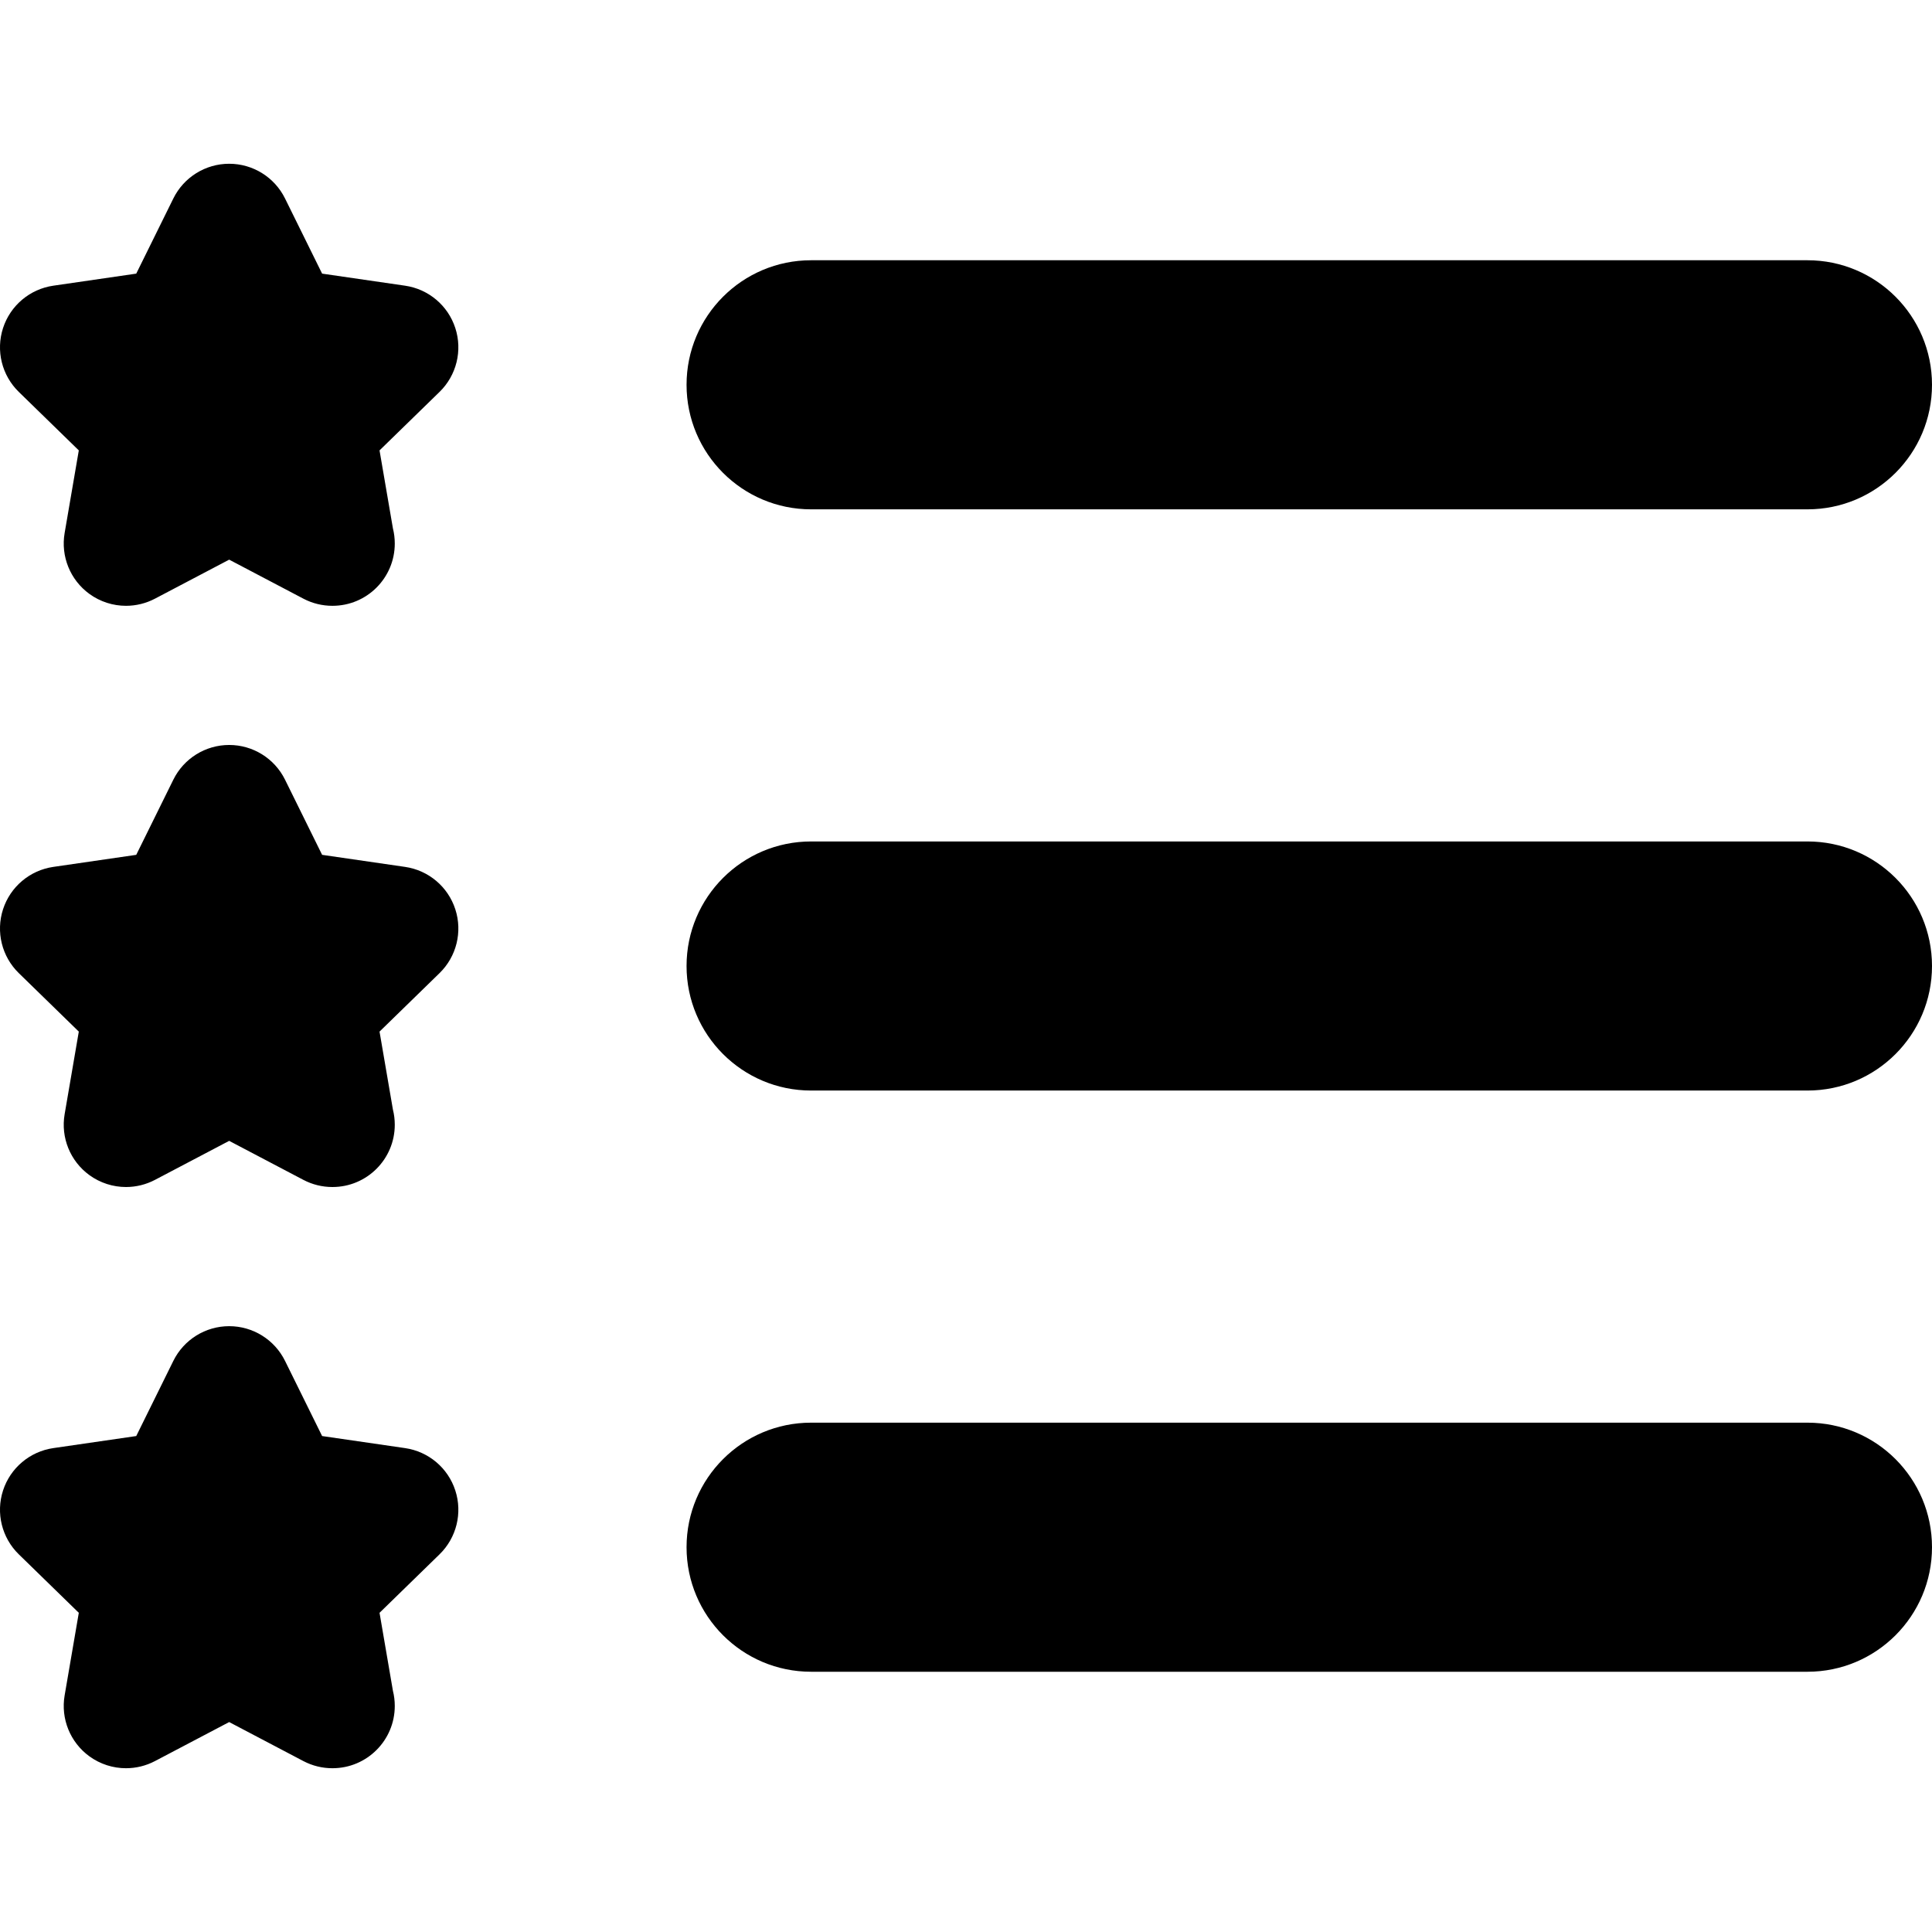
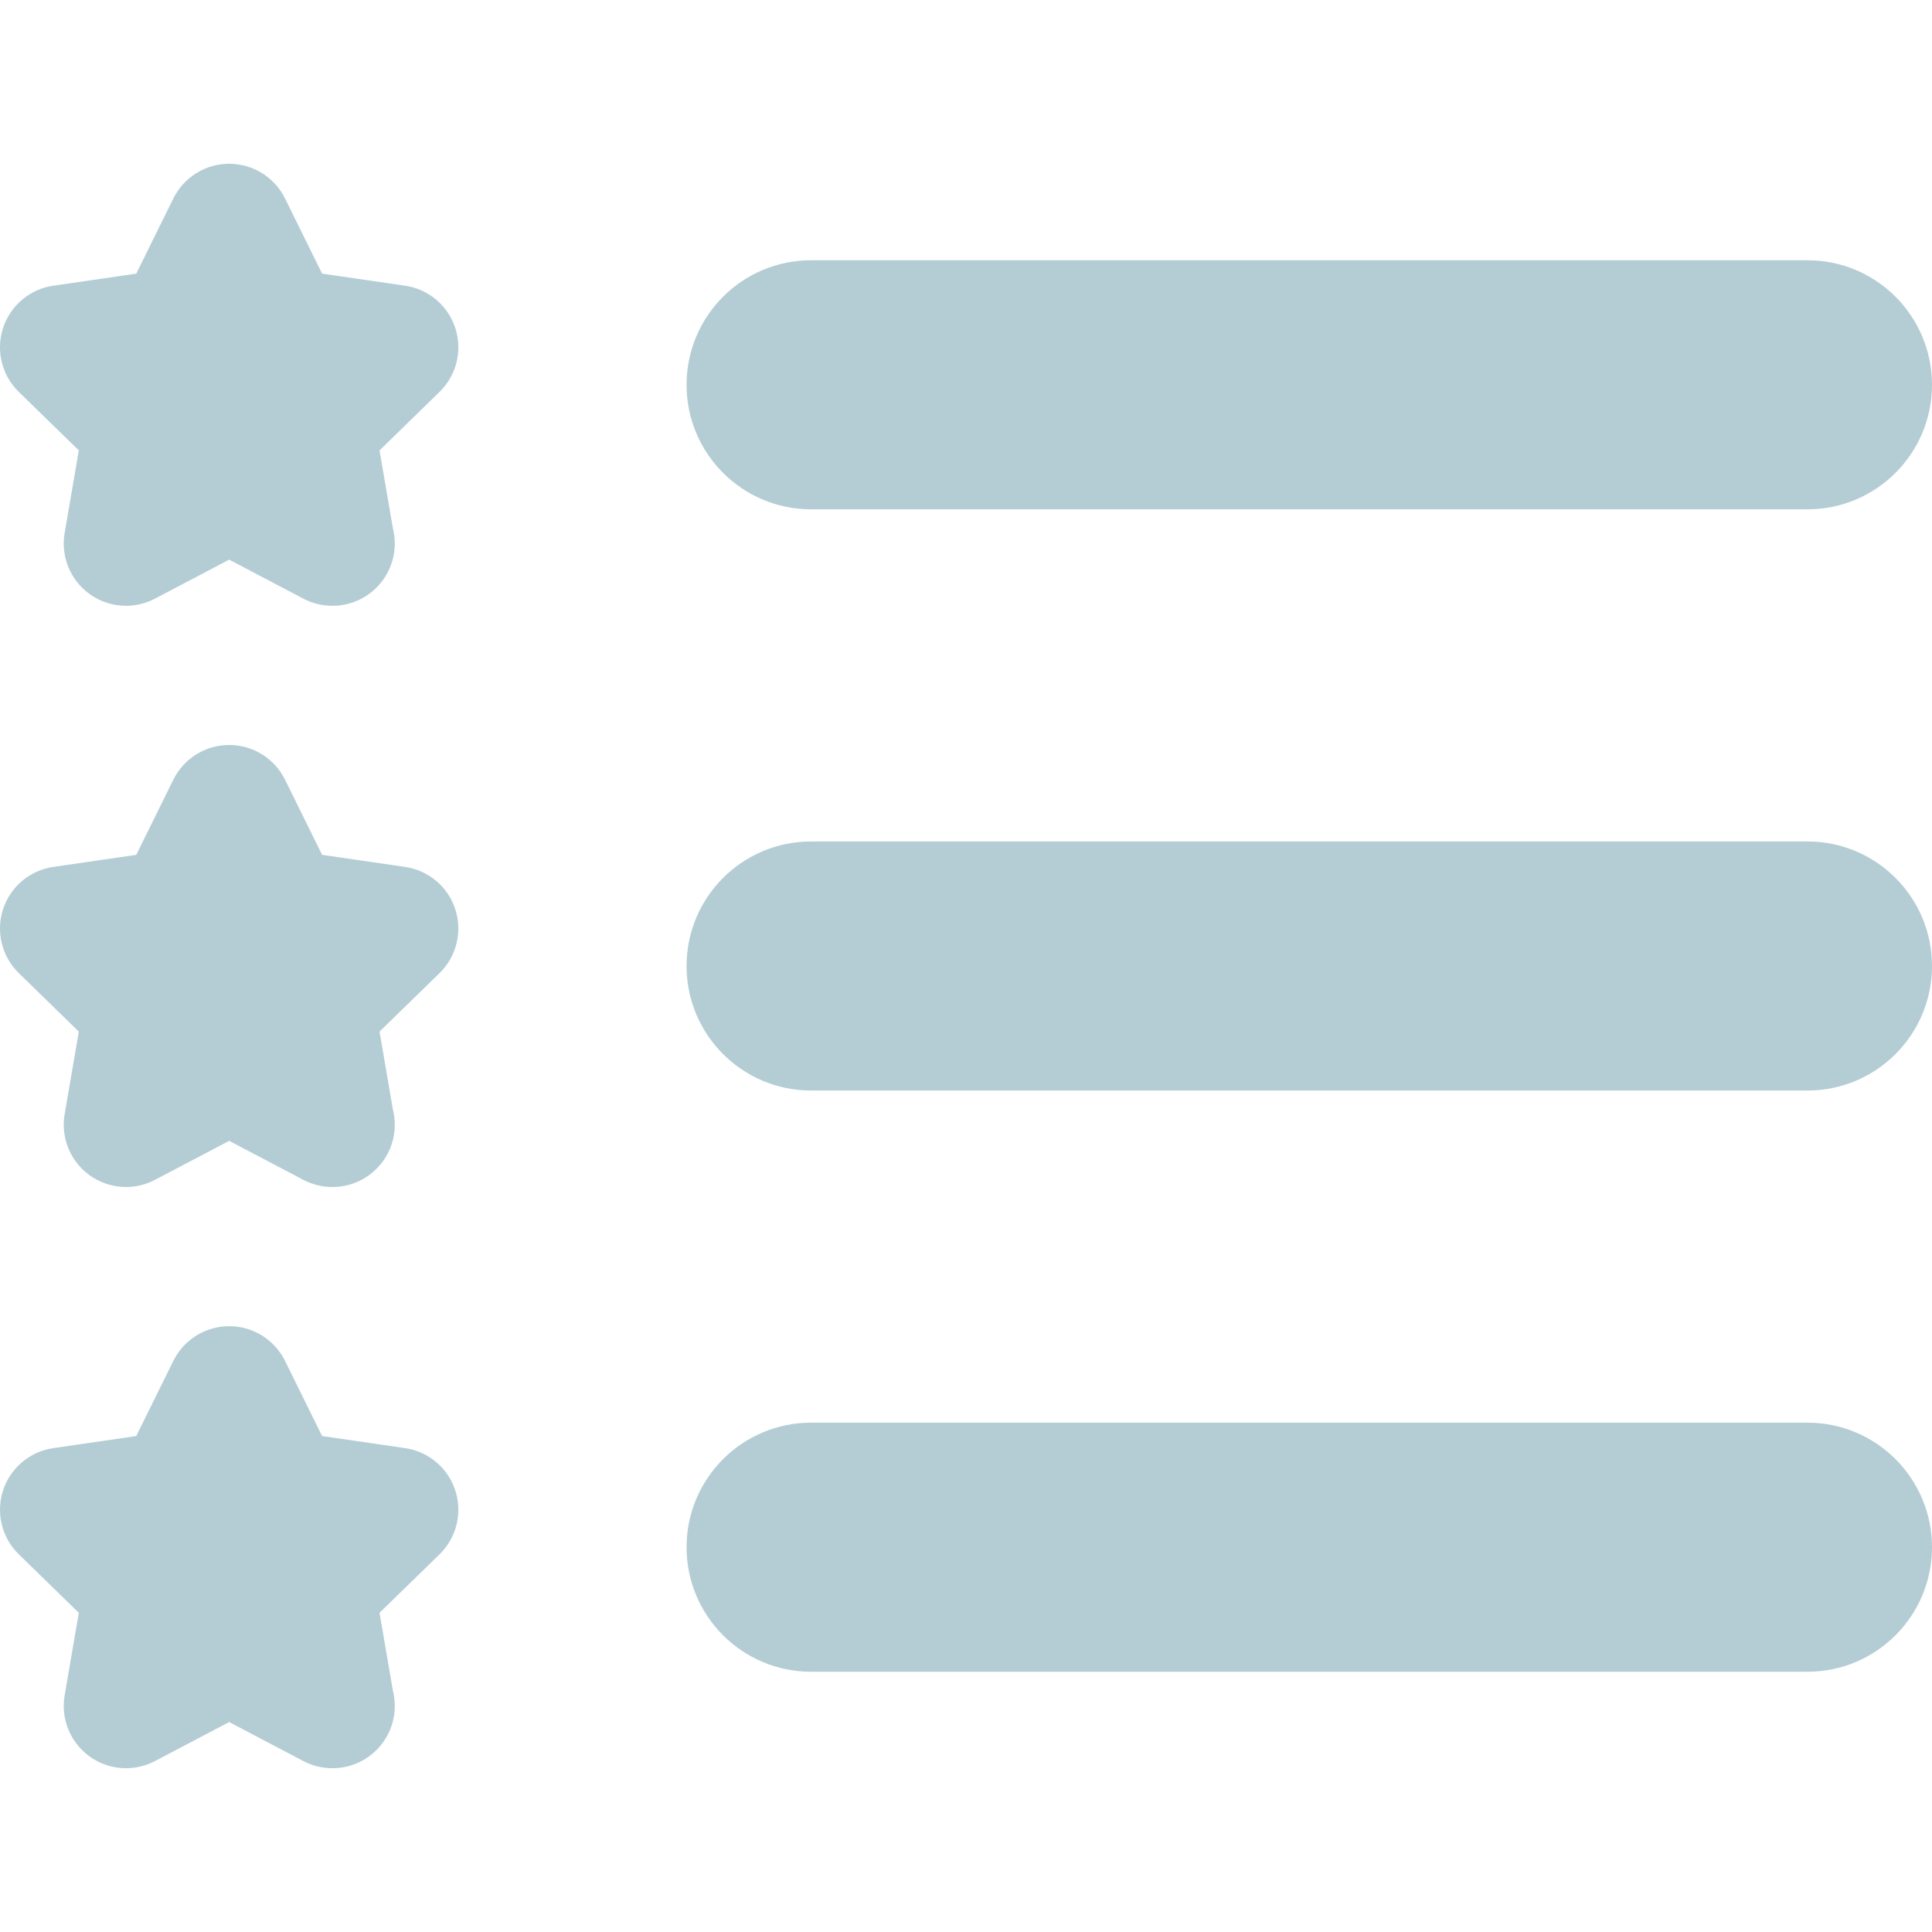
- <svg xmlns="http://www.w3.org/2000/svg" fill="#000000" height="800px" width="800px" version="1.1" id="Layer_1" viewBox="0 0 232.688 232.688" xml:space="preserve">
+ <svg xmlns="http://www.w3.org/2000/svg" fill="#b4cdd5" height="800px" width="800px" version="1.1" id="Layer_1" viewBox="0 0 232.688 232.688" xml:space="preserve">
  <g id="XMLID_169_">
    <g id="XMLID_197_">
      <path id="XMLID_221_" d="M97.688,61.344h120c8.284,0,15-6.716,15-15s-6.716-15-15-15h-120c-8.284,0-15,6.716-15,15    S89.403,61.344,97.688,61.344z" />
    </g>
    <g id="XMLID_222_">
      <path id="XMLID_223_" d="M217.688,101.344h-120c-8.284,0-15,6.716-15,15s6.716,15,15,15h120c8.284,0,15-6.716,15-15    S225.972,101.344,217.688,101.344z" />
    </g>
    <g id="XMLID_224_">
      <path id="XMLID_225_" d="M217.688,171.344h-120c-8.284,0-15,6.716-15,15c0,8.284,6.716,15,15,15h120c8.284,0,15-6.716,15-15    C232.688,178.06,225.972,171.344,217.688,171.344z" />
    </g>
    <g id="XMLID_226_">
      <path id="XMLID_227_" d="M48.785,104.408l-9.989-1.452l-4.467-9.052c-1.264-2.56-3.87-4.181-6.726-4.181    c-2.854,0-5.462,1.621-6.726,4.181l-4.468,9.052l-9.988,1.452c-2.825,0.41-5.173,2.389-6.055,5.104    c-0.882,2.715-0.146,5.695,1.897,7.688l7.228,7.045l-1.707,9.949c-0.483,2.814,0.674,5.658,2.983,7.336    c1.307,0.95,2.853,1.433,4.409,1.433c1.193,0,2.392-0.285,3.489-0.861l8.936-4.698l8.936,4.698    c1.098,0.577,2.296,0.861,3.489,0.861c0.007,0,0.015,0,0.021,0c4.142-0.001,7.499-3.358,7.499-7.5    c0-0.629-0.077-1.241-0.223-1.825l-1.612-9.393l7.228-7.045c2.045-1.993,2.78-4.973,1.898-7.688    C53.958,106.797,51.61,104.818,48.785,104.408z" />
    </g>
    <g id="XMLID_228_">
      <path id="XMLID_229_" d="M48.785,34.408l-9.989-1.452l-4.467-9.052c-1.264-2.56-3.87-4.181-6.726-4.181    c-2.854,0-5.462,1.621-6.726,4.181l-4.468,9.052l-9.988,1.452c-2.825,0.41-5.173,2.389-6.055,5.104    c-0.882,2.715-0.146,5.695,1.897,7.688l7.228,7.045l-1.707,9.949c-0.483,2.814,0.674,5.658,2.983,7.336    c1.307,0.95,2.853,1.433,4.409,1.433c1.193,0,2.392-0.285,3.489-0.861l8.936-4.698l8.936,4.698    c1.098,0.577,2.296,0.861,3.489,0.861c0.007,0,0.015,0,0.021,0c4.142,0,7.499-3.358,7.499-7.5c0-0.629-0.077-1.241-0.223-1.825    l-1.612-9.393l7.228-7.045c2.045-1.993,2.78-4.973,1.898-7.688C53.958,36.797,51.61,34.818,48.785,34.408z" />
    </g>
    <g id="XMLID_230_">
      <path id="XMLID_231_" d="M48.785,174.408l-9.989-1.452l-4.467-9.052c-1.264-2.56-3.87-4.181-6.726-4.181    c-2.854,0-5.462,1.621-6.726,4.181l-4.468,9.052l-9.988,1.452c-2.825,0.41-5.173,2.389-6.055,5.104    c-0.882,2.715-0.146,5.695,1.897,7.688l7.228,7.045l-1.707,9.949c-0.483,2.814,0.674,5.658,2.983,7.336    c1.307,0.95,2.853,1.433,4.409,1.433c1.193,0,2.392-0.285,3.489-0.861l8.936-4.698l8.936,4.698    c1.098,0.577,2.296,0.861,3.489,0.861c0.007,0,0.015,0,0.021,0c4.142-0.001,7.499-3.358,7.499-7.5    c0-0.629-0.077-1.241-0.223-1.825l-1.612-9.393l7.228-7.045c2.045-1.993,2.78-4.973,1.898-7.688    C53.958,176.797,51.61,174.818,48.785,174.408z" />
    </g>
  </g>
</svg>
